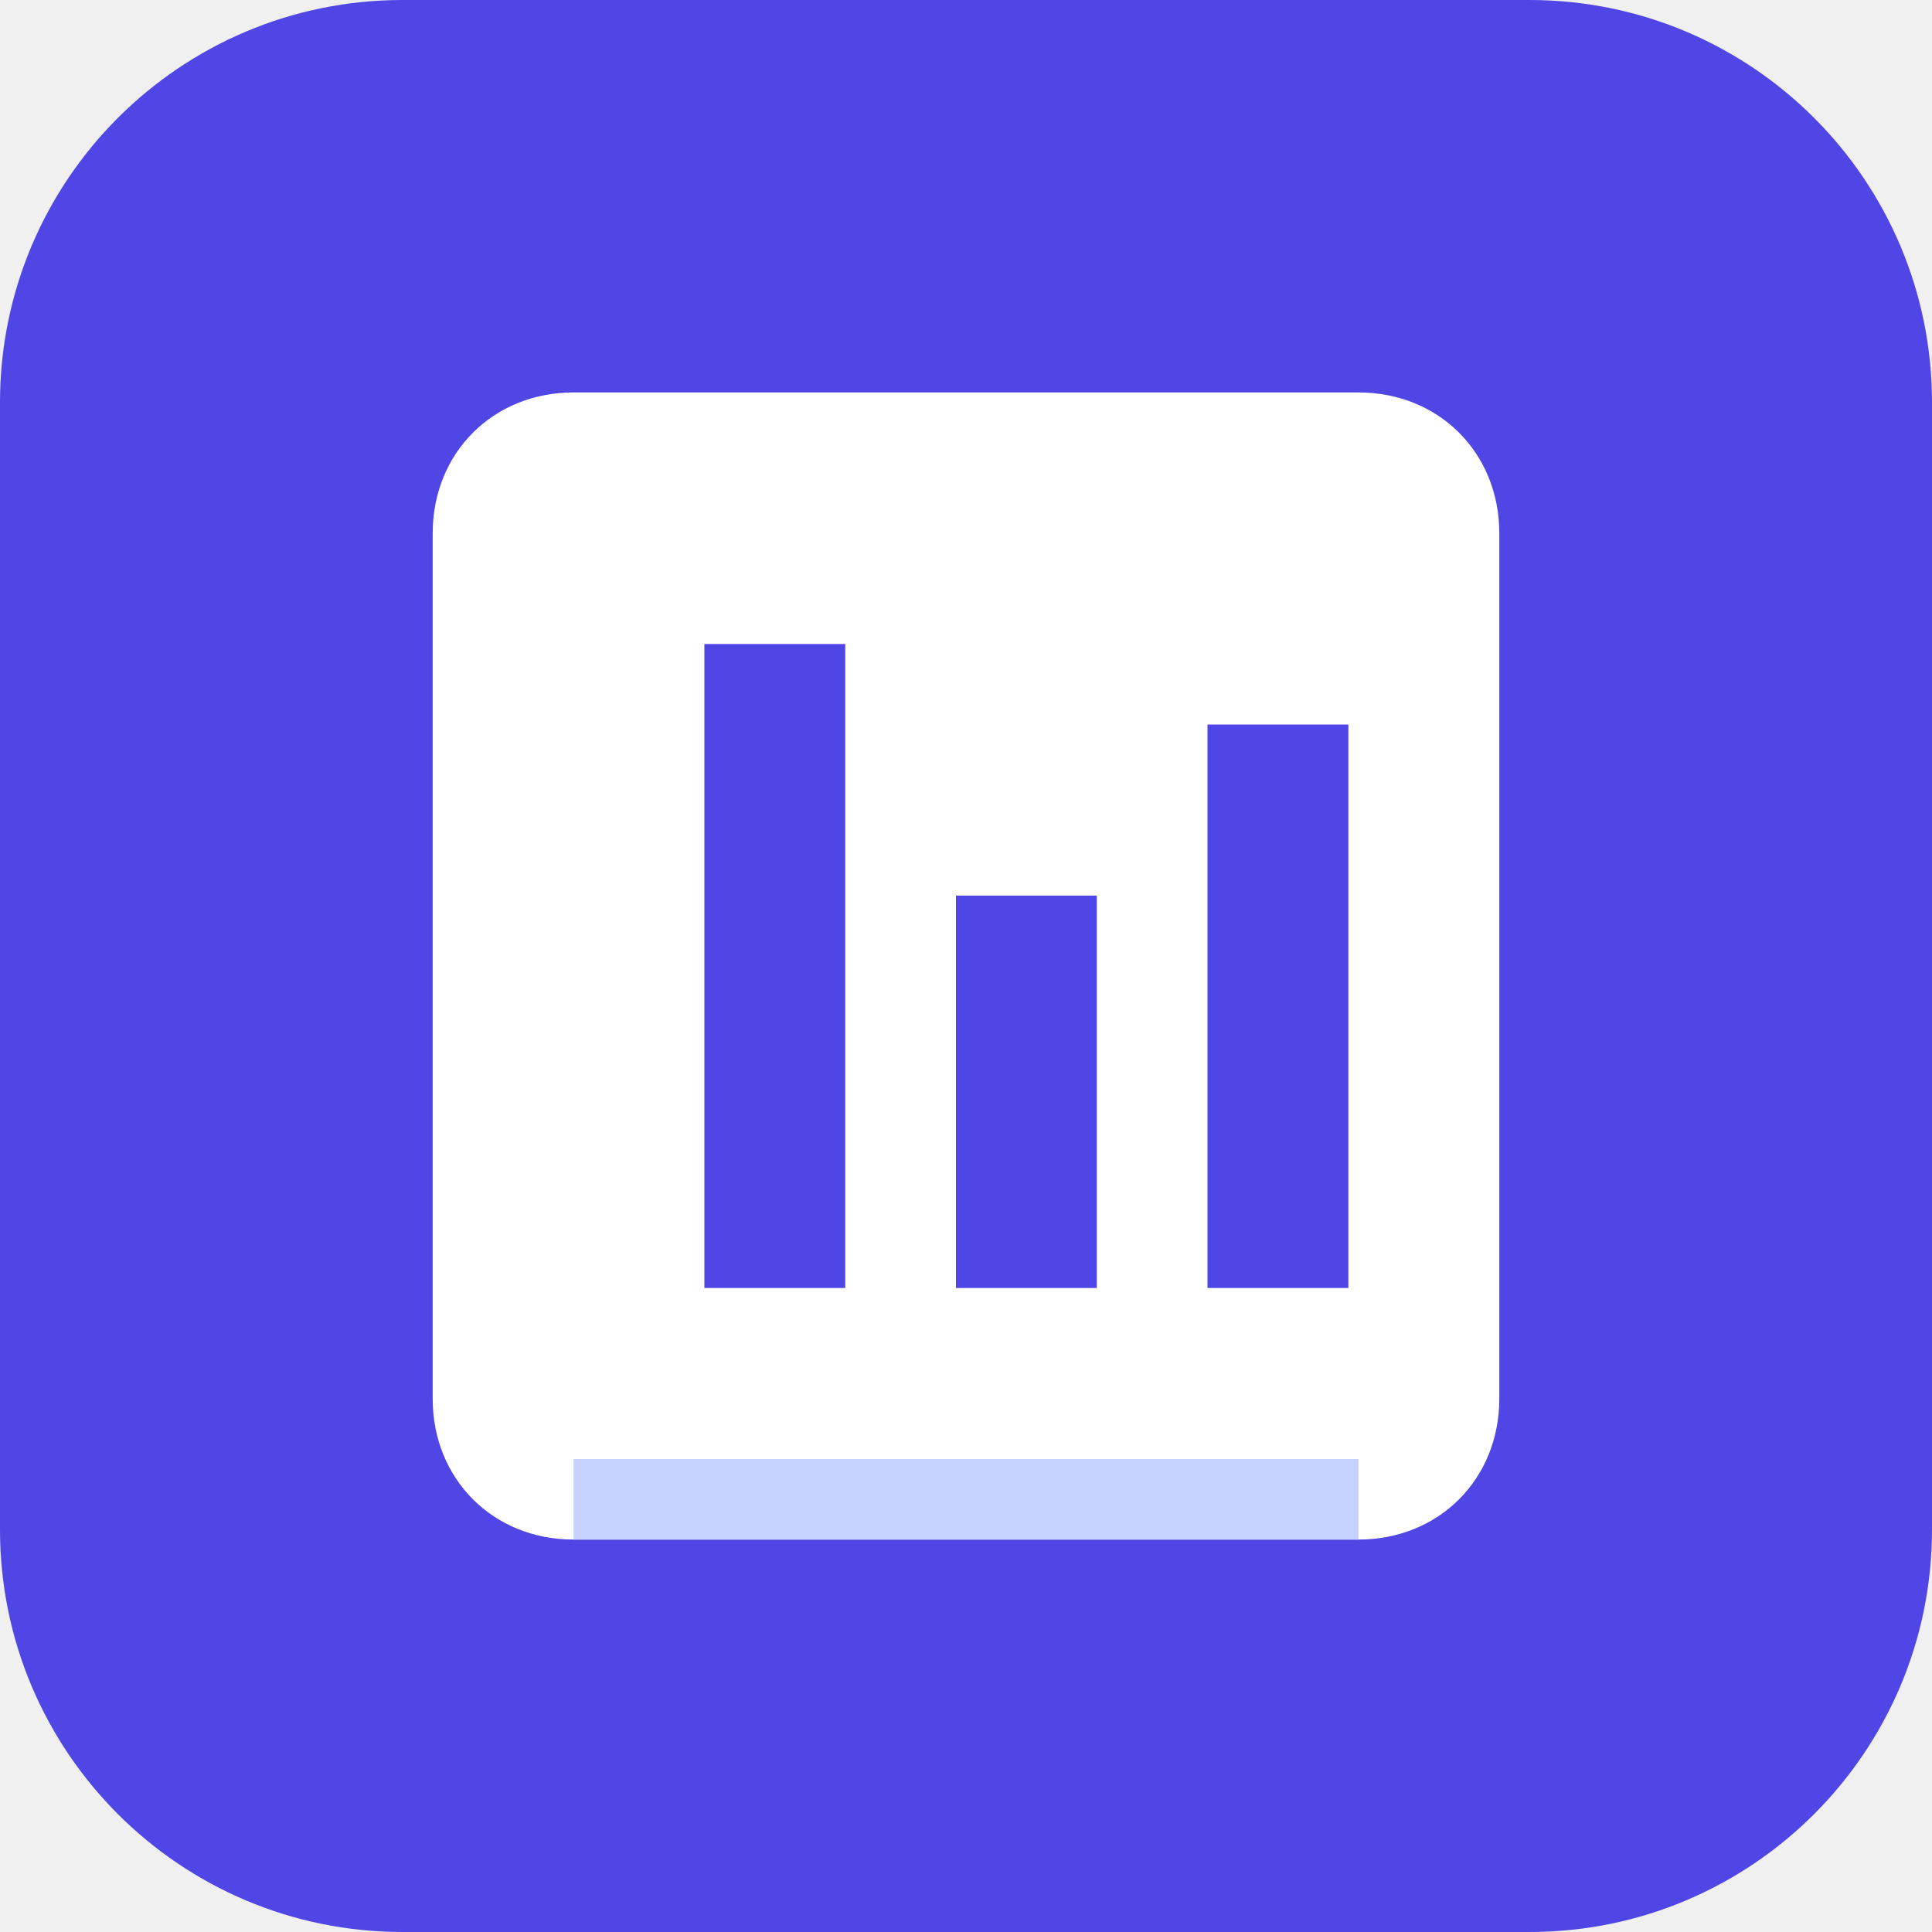
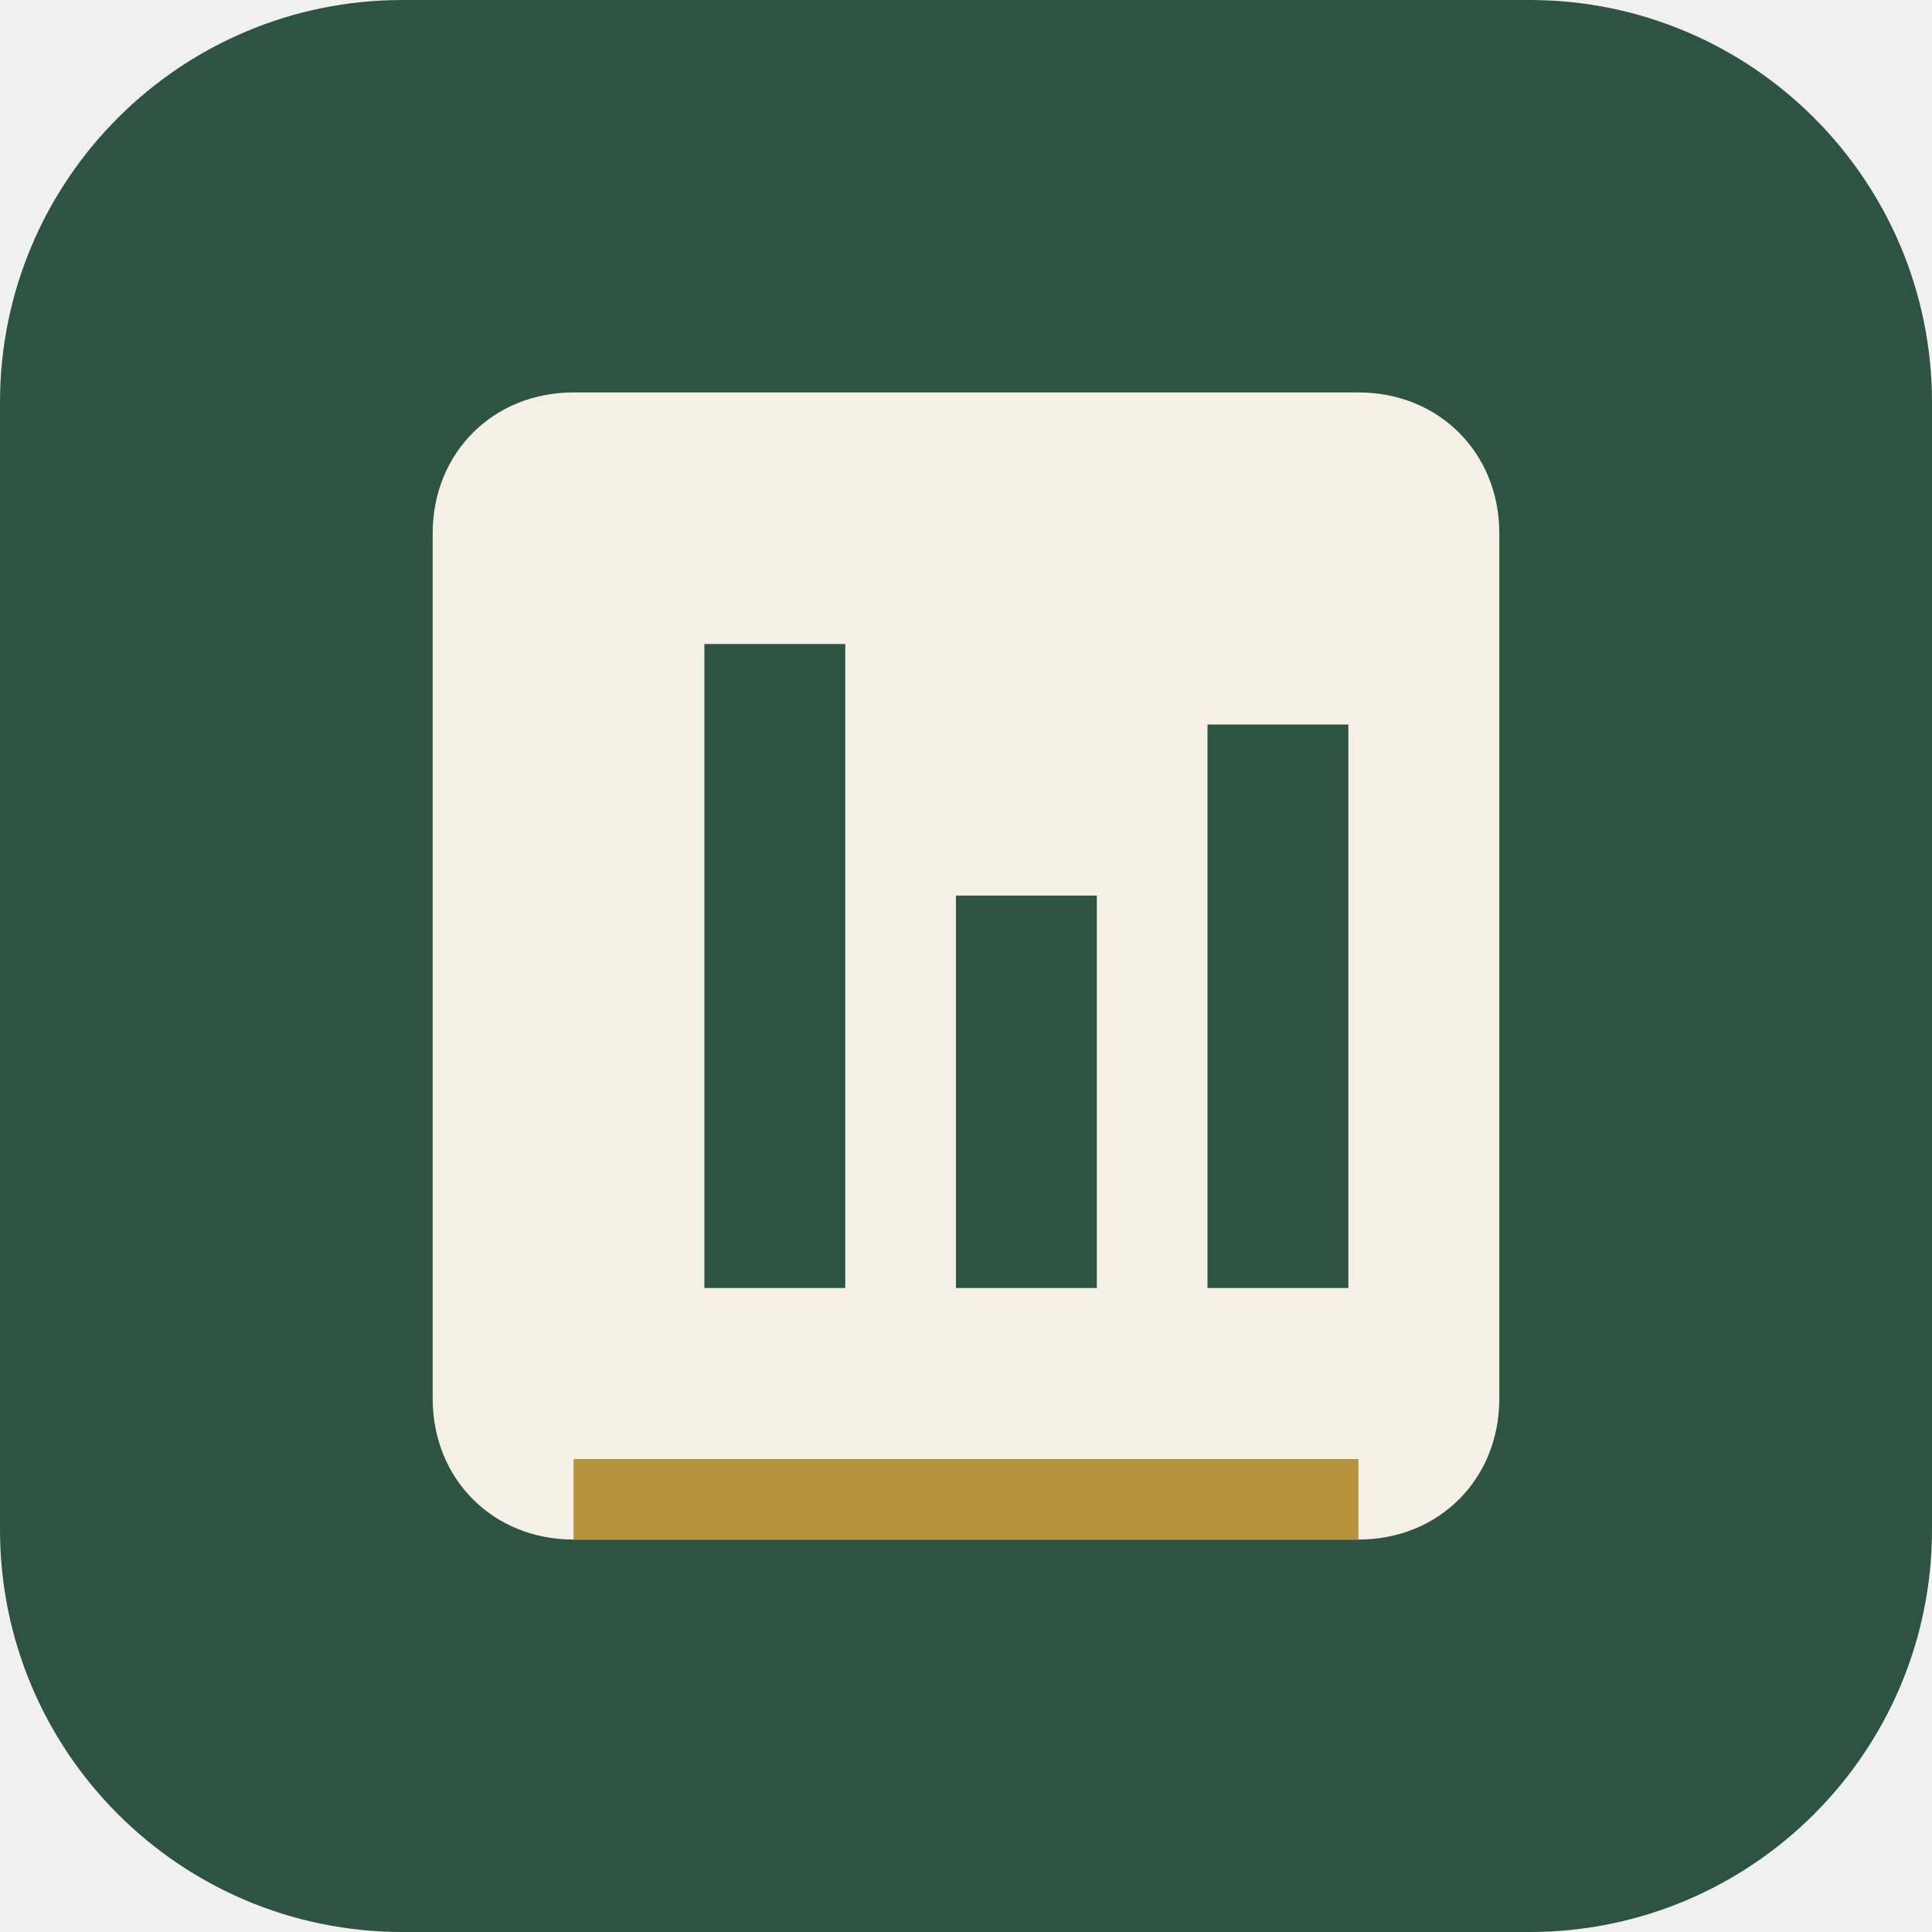
<svg xmlns="http://www.w3.org/2000/svg" viewBox="0 0 192 192">
-   <rect width="192" height="192" rx="40" fill="#4f46e5" />
-   <path fill="#fff" d="M43 53c0-8 6-14 14-14h78c8 0 14 6 14 14v86c0 8-6 14-14 14H57c-8 0-14-6-14-14V53zm27 11v64h14V64H70zm25 25v39h14V89H95zm25-17v56h14V72h-14z" />
-   <path fill="#c7d2fe" d="M57 145h78v8H57z" />
+   <rect width="192" height="192" rx="40" fill="#2d5442" />
+   <path fill="#f5f0e6" d="M43 53c0-8 6-14 14-14h78c8 0 14 6 14 14v86c0 8-6 14-14 14H57c-8 0-14-6-14-14V53zm27 11v64h14V64H70zm25 25v39h14V89H95zm25-17v56h14V72h-14z" />
+   <path fill="#b8933d" d="M57 145h78v8H57z" />
</svg>
